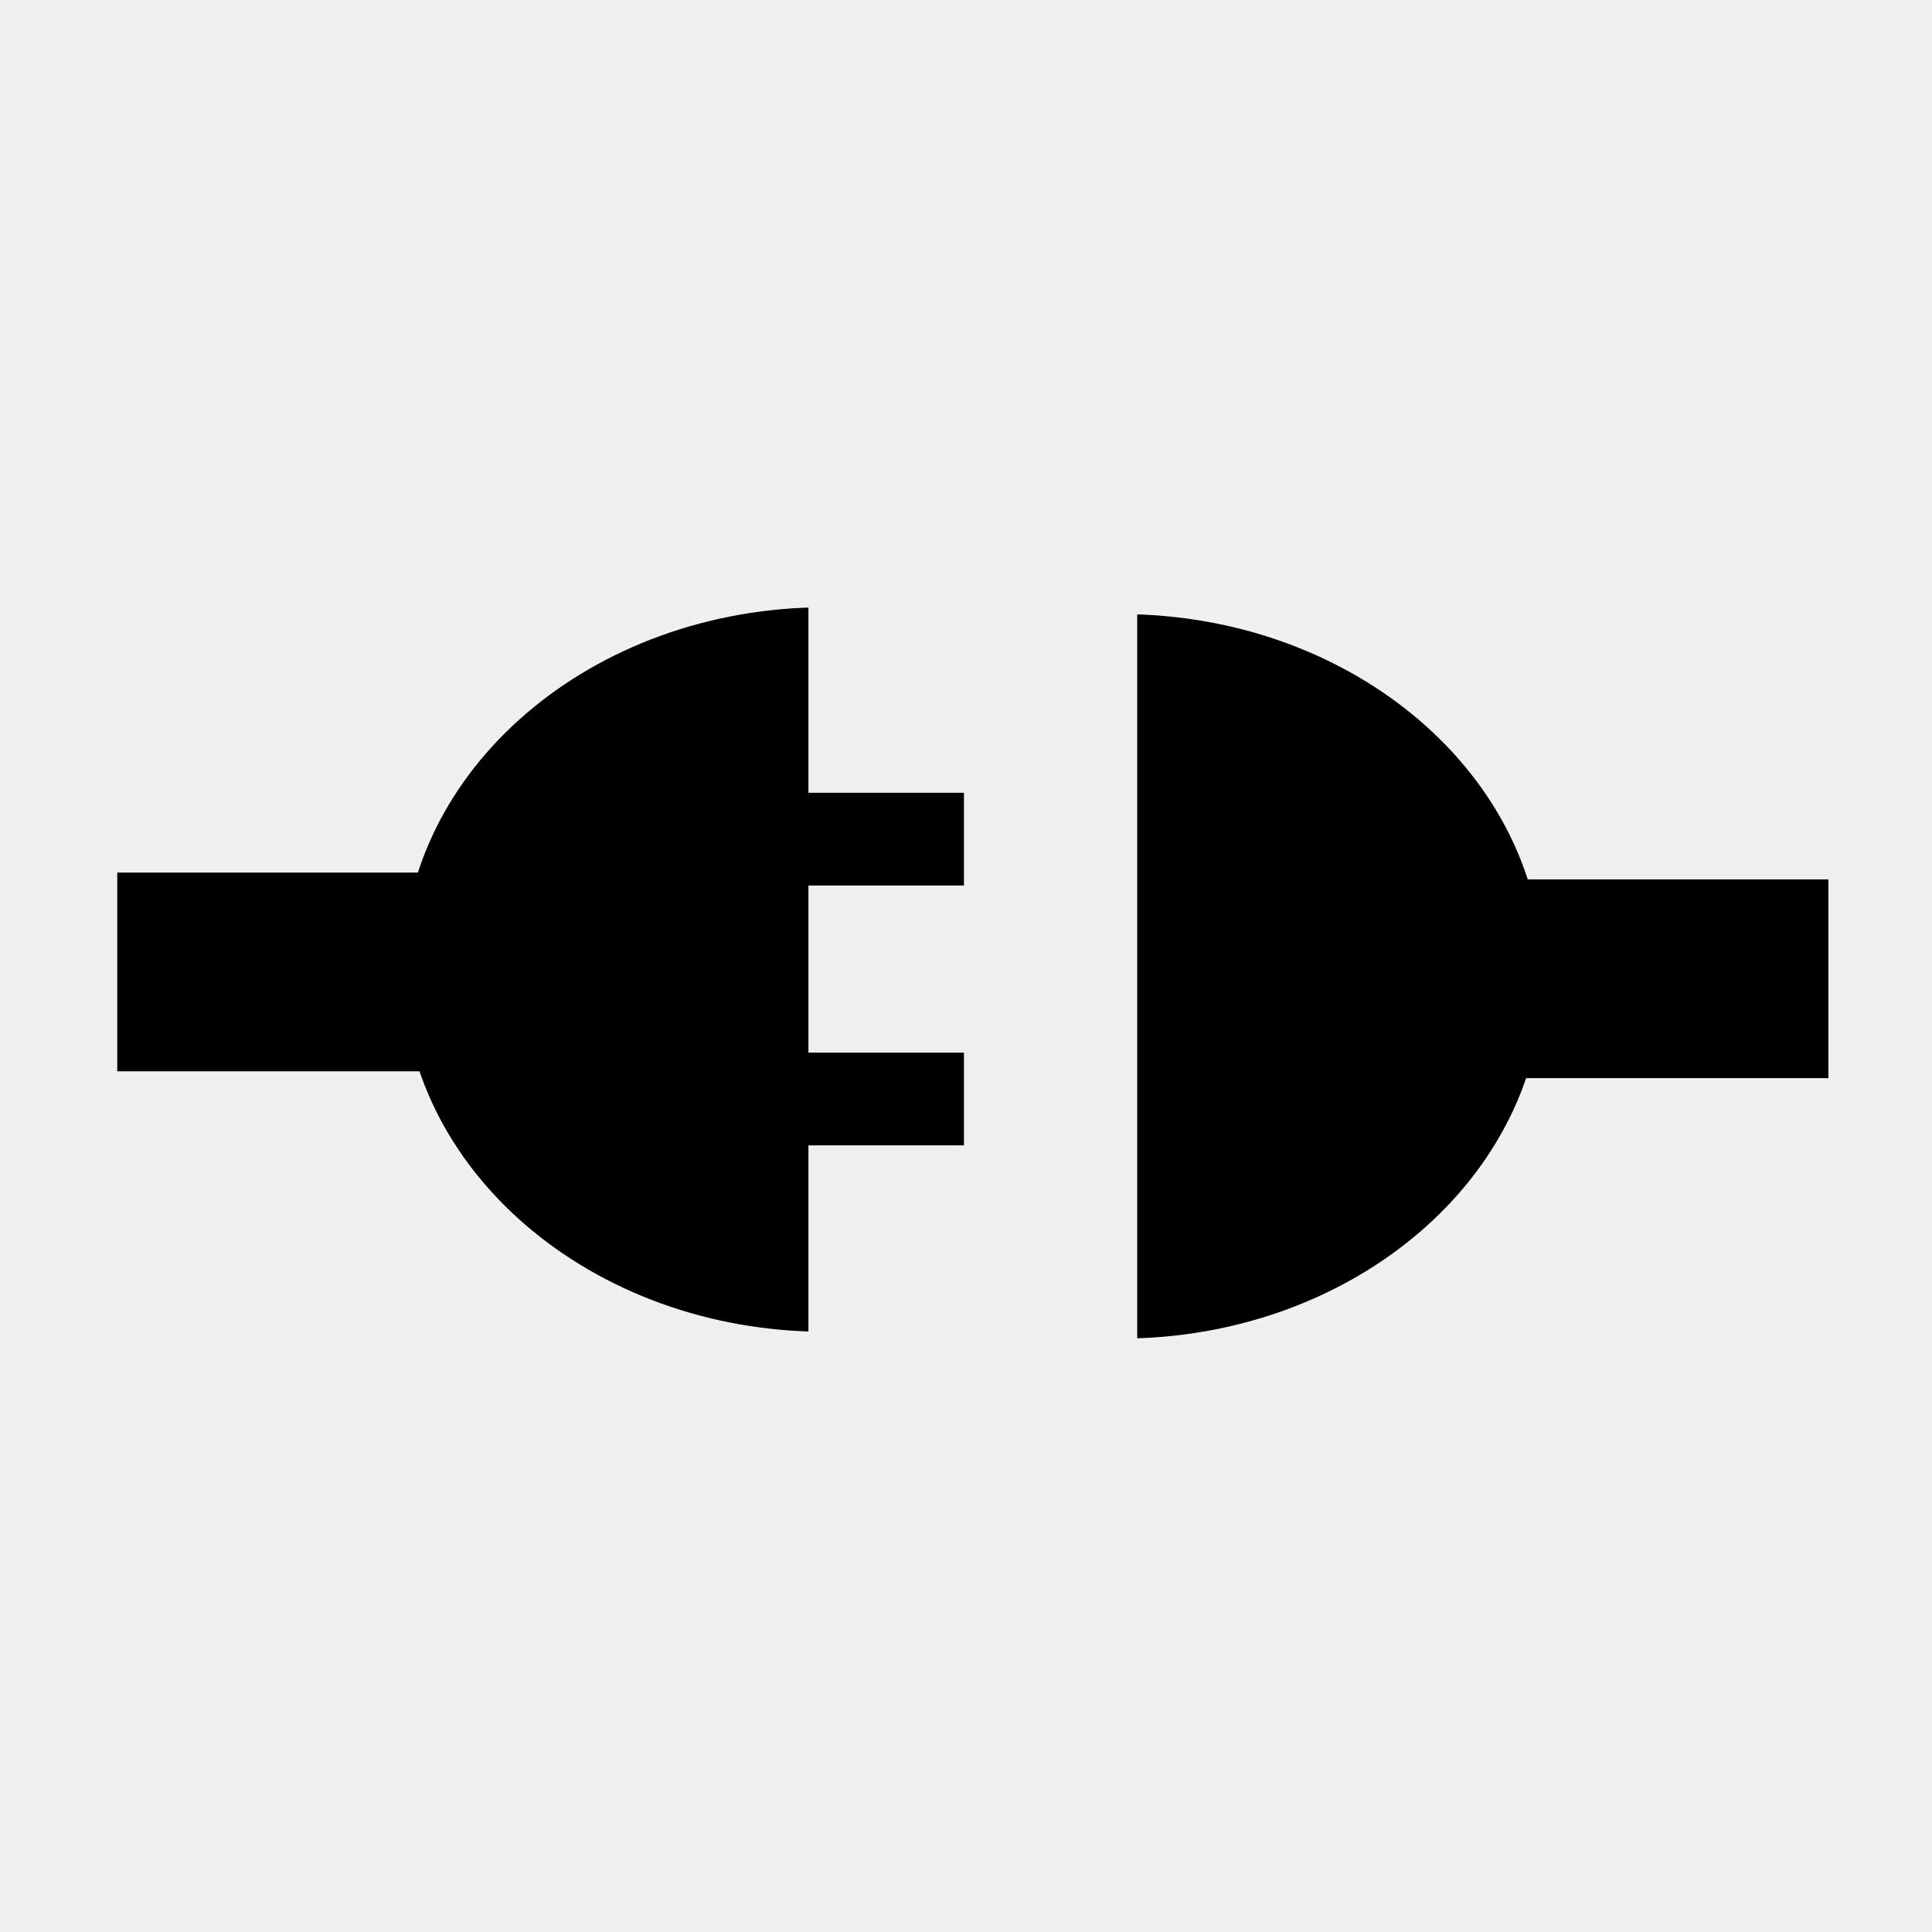
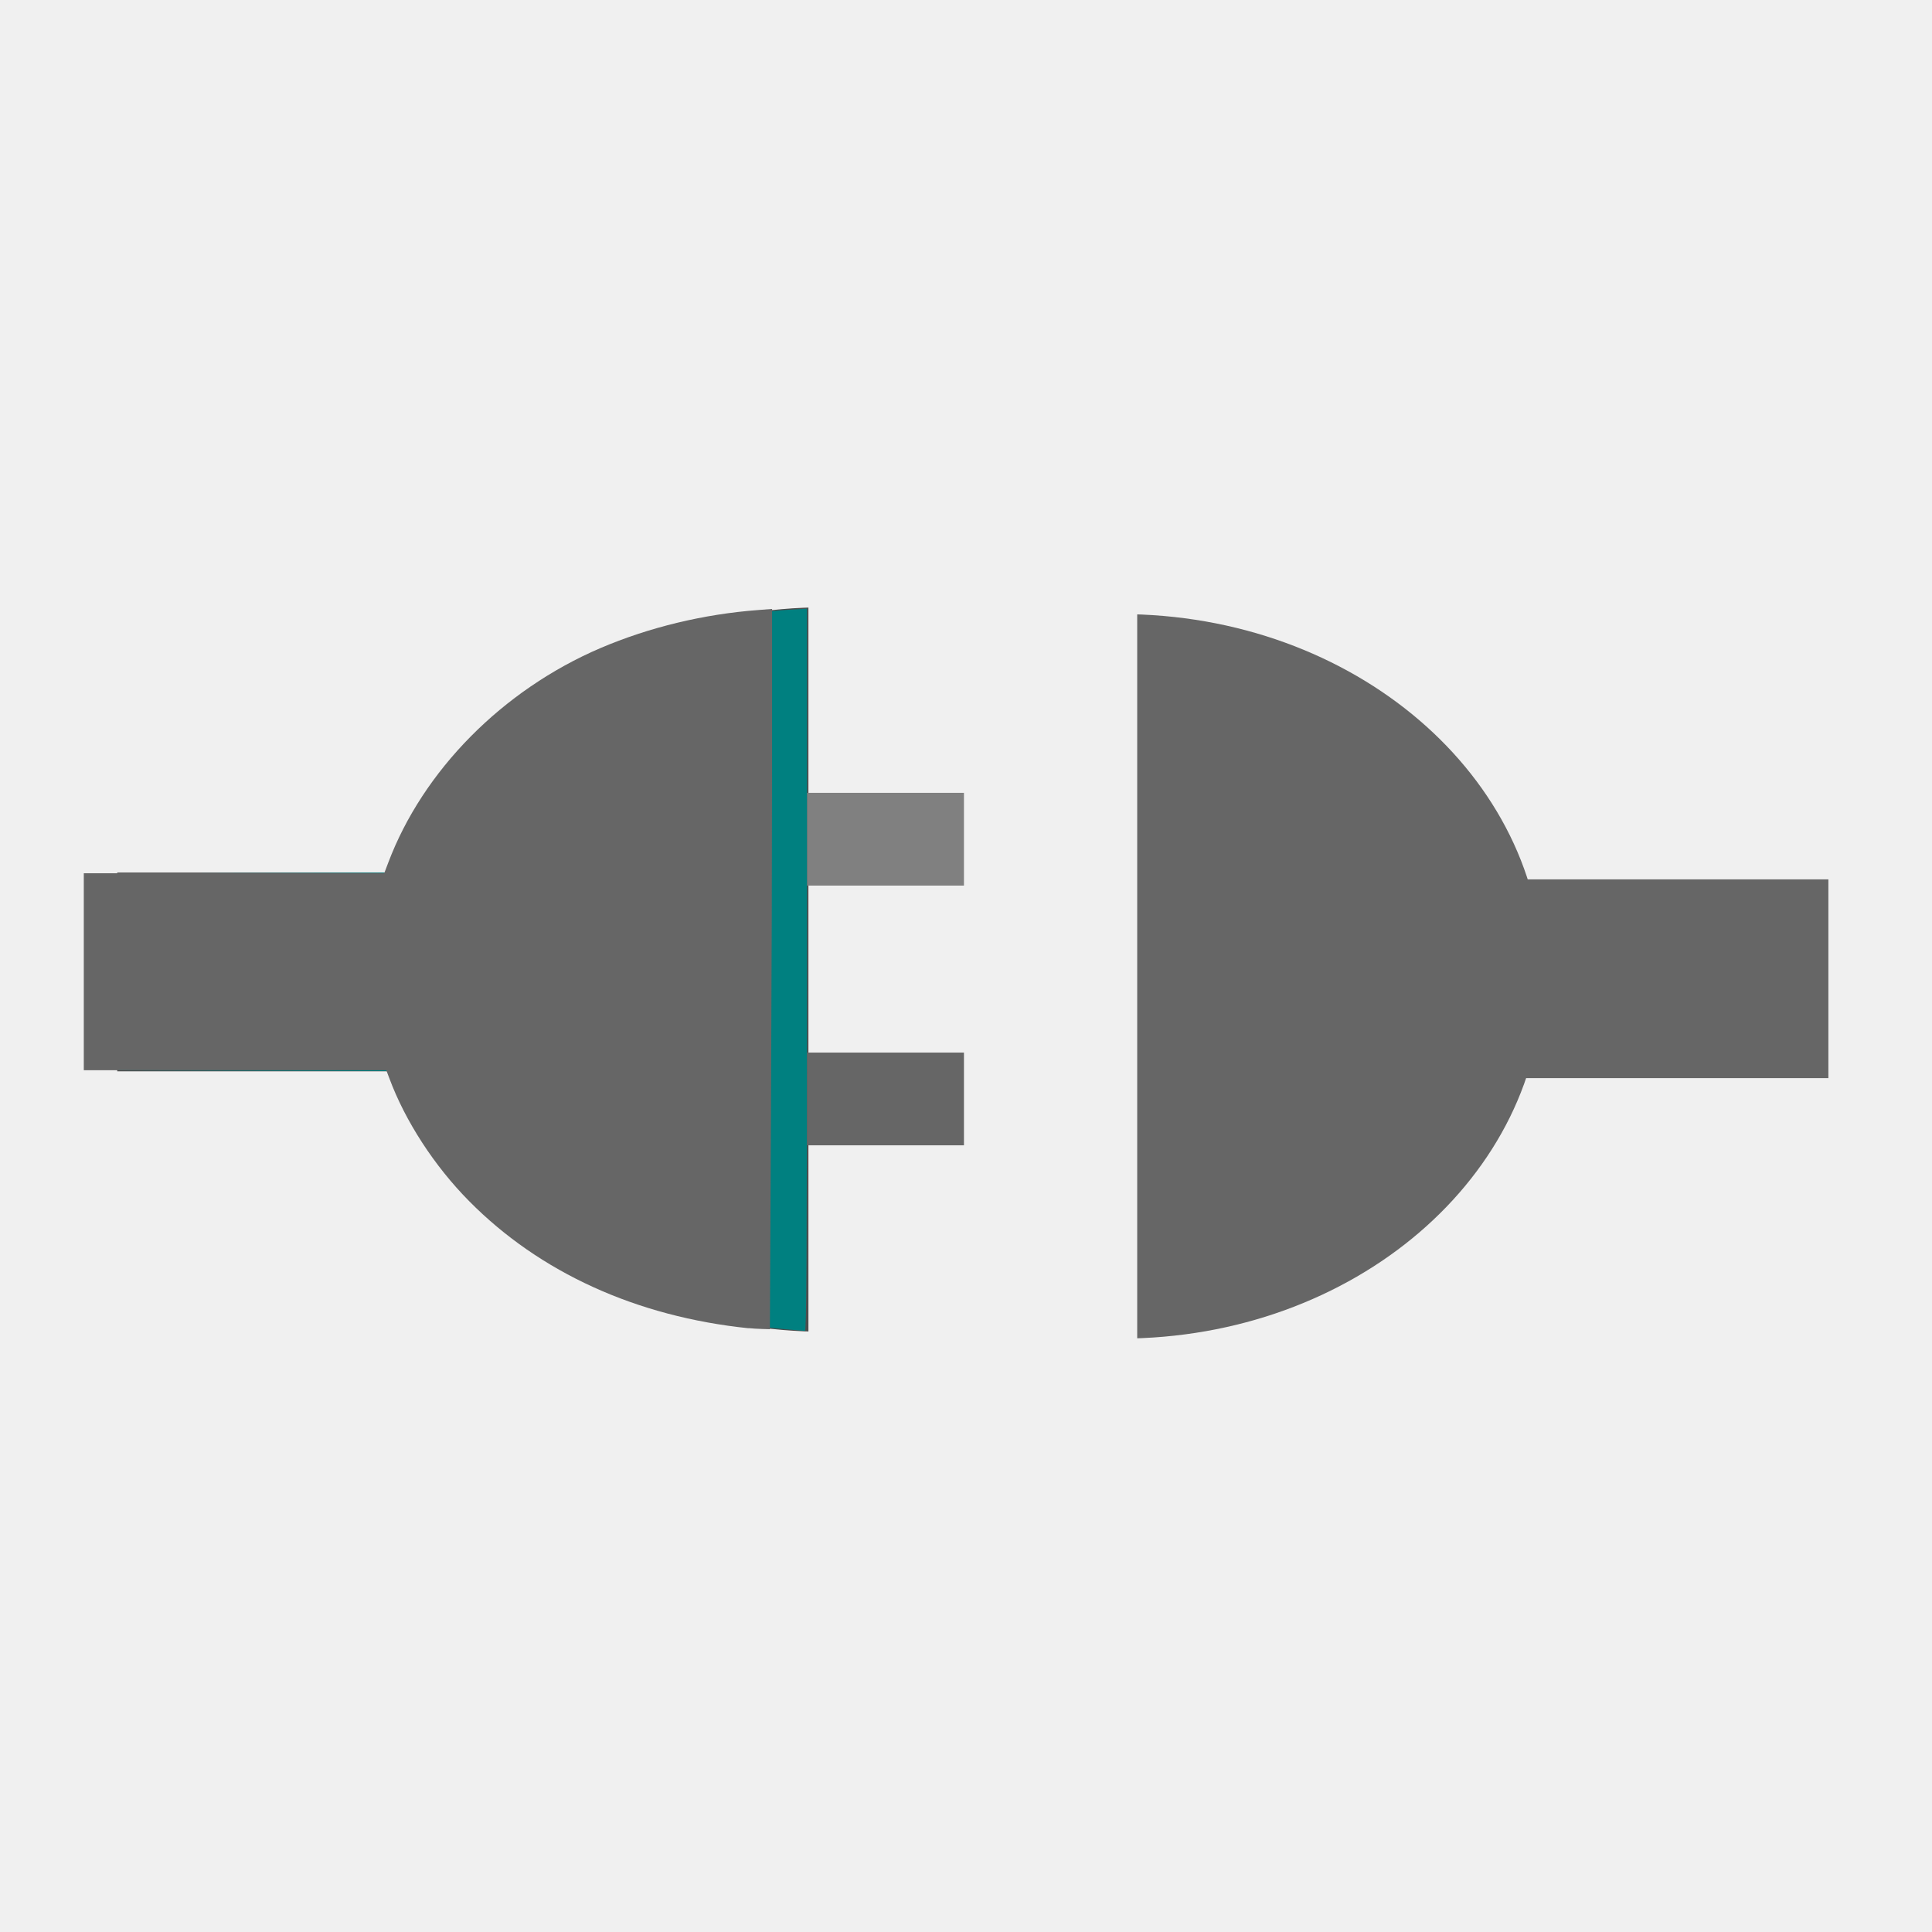
<svg xmlns="http://www.w3.org/2000/svg" height="16px" viewBox="0 0 16 16" width="16px" version="1.1" id="svg2">
  <defs id="defs2">
    <clipPath clipPathUnits="userSpaceOnUse" id="clipPath11">
      <g id="use11">
        <path style="fill:#ffffff" d="m 6.737,3.909 -0.005,6.908 2.592,-0.006 -0.039,-6.905 z" id="path12" />
      </g>
    </clipPath>
    <clipPath clipPathUnits="userSpaceOnUse" id="clipPath14">
      <g id="use14">
        <path style="fill:#ffffff" d="m 6.545,2.993 0.049,8.008 2.883,0.006 -0.025,-8.026 z" id="path2" />
      </g>
    </clipPath>
    <clipPath clipPathUnits="userSpaceOnUse" id="clipPath2">
      <rect style="fill:none;fill-opacity:1;stroke:#000000;stroke-width:0.095;stroke-dasharray:none;stroke-opacity:1" id="rect3" width="5.803" height="6.185" x="2.158" y="4.224" />
    </clipPath>
    <clipPath clipPathUnits="userSpaceOnUse" id="clipPath2-3">
      <rect style="fill:none;fill-opacity:1;stroke:#000000;stroke-width:0.095;stroke-dasharray:none;stroke-opacity:1" id="rect3-6" width="5.803" height="6.185" x="2.158" y="4.224" />
    </clipPath>
  </defs>
-   <g id="g2-7" clip-path="url(#clipPath2-3)" transform="matrix(-1,0,0,1,17.37889,0.7856227)">
-     <rect style="fill:#000000;stroke-width:1.906" id="rect5-2-5" width="3.112" height="1.646" x="2.237" y="6.497" />
-     <rect style="fill:#000000;stroke-width:1.906" id="rect5-2-1-3" width="3.112" height="1.646" x="10.751" y="6.493" />
-     <ellipse style="fill:#000000;stroke-width:1.801" id="path5-5" cx="8.1" cy="7.3" rx="3.5" ry="3" />
+   <g id="g2-7" clip-path="url(#clipPath2-3)" transform="matrix(-1,0,0,1,17.37889,0.7856227)" style="fill:#666666">
+     <rect style="fill:#666666;stroke-width:1.906" id="rect5-2-5" width="3.112" height="1.646" x="2.237" y="6.497" />
+     <rect style="fill:#666666;stroke-width:1.906" id="rect5-2-1-3" width="3.112" height="1.646" x="10.751" y="6.493" />
+     <ellipse style="fill:#666666;stroke-width:1.801" id="path5-5" cx="8.1" cy="7.3" rx="3.5" ry="3" />
  </g>
-   <g id="g3" transform="translate(0,0.4995083)">
-     <g id="g2" clip-path="url(#clipPath2)" transform="translate(-1.265937,0.2296551)">
-       <rect style="fill:#000000;stroke-width:1.906" id="rect5-2" width="3.112" height="1.646" x="2.237" y="6.497" />
-       <rect style="fill:#000000;stroke-width:1.906" id="rect5-2-1" width="3.112" height="1.646" x="10.751" y="6.493" />
-       <ellipse style="fill:#000000;stroke-width:1.801" id="path5" cx="8.1" cy="7.3" rx="3.5" ry="3" />
-     </g>
-     <rect style="fill:#000000;stroke-width:0.842" id="rect5-4" width="1.3" height="0.768" x="6.683" y="6.066" />
-     <rect style="display:inline;fill:#000000;stroke-width:0.842" id="rect5" width="1.3" height="0.768" x="6.683" y="8.218" />
+   <g id="g2" clip-path="url(#clipPath2)" transform="translate(-1.265937,0.7291634)" style="fill:#4d4d4d">
+     <rect style="fill:#4d4d4d;stroke-width:1.906" id="rect5-2" width="3.112" height="1.646" x="2.237" y="6.497" />
+     <rect style="fill:#4d4d4d;stroke-width:1.906" id="rect5-2-1" width="3.112" height="1.646" x="10.751" y="6.493" />
+     <ellipse style="fill:#4d4d4d;stroke-width:1.801" id="path5" cx="8.1" cy="7.3" rx="3.5" ry="3" />
  </g>
+   <rect style="fill:#808080;stroke-width:0.842" id="rect5-4" width="1.3" height="0.768" x="6.683" y="6.566" />
+   <rect style="display:inline;fill:#666666;stroke-width:0.842" id="rect5" width="1.3" height="0.768" x="6.683" y="8.717" />
+   <path style="fill:#008080;stroke:#000000;stroke-width:0" d="M 6.585,11.015 C 6.156,10.984 5.713,10.884 5.353,10.737 4.485,10.381 3.84,9.764 3.528,8.99 L 3.48,8.871 2.231,8.868 0.983,8.864 V 8.049 7.234 l 1.242,-0.004 1.242,-0.004 0.046,-0.119 C 3.657,6.732 3.862,6.419 4.165,6.108 4.617,5.646 5.184,5.328 5.861,5.157 6.074,5.103 6.334,5.061 6.526,5.05 l 0.157,-0.009 V 8.033 c 0,2.385 -0.004,2.991 -0.017,2.989 -0.01,-0.001 -0.046,-0.004 -0.08,-0.007 z" id="path1" />
+   <path style="fill:#666666;stroke:#000000;stroke-width:0" d="M 6.199,11 C 5.272,10.904 4.47,10.539 3.885,9.947 3.597,9.656 3.356,9.285 3.224,8.929 L 3.199,8.863 H 1.946 0.694 V 8.048 7.232 H 1.938 3.182 l 0.033,-0.087 C 3.503,6.381 4.162,5.714 4.973,5.367 5.376,5.195 5.827,5.086 6.279,5.052 l 0.115,-0.009 -6e-6,1.195 c -3e-6,0.657 -0.004,2 -0.009,2.983 l -0.009,1.787 -0.064,-0.002 c -0.035,-0.001 -0.086,-0.004 -0.113,-0.007 z" id="path3" />
</svg>
